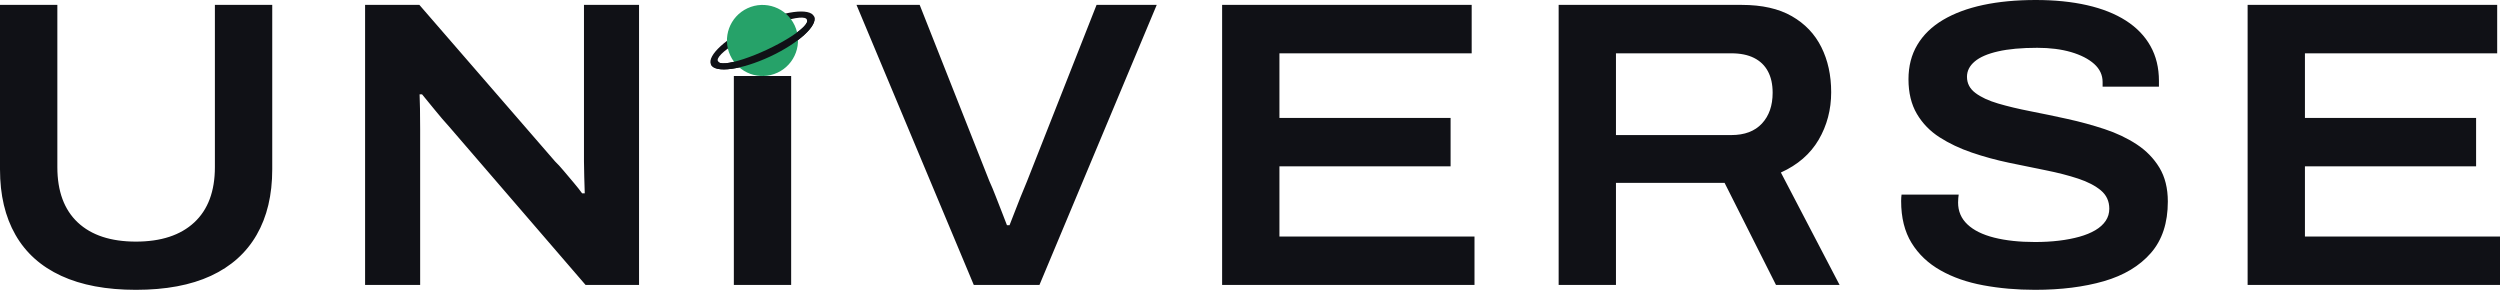
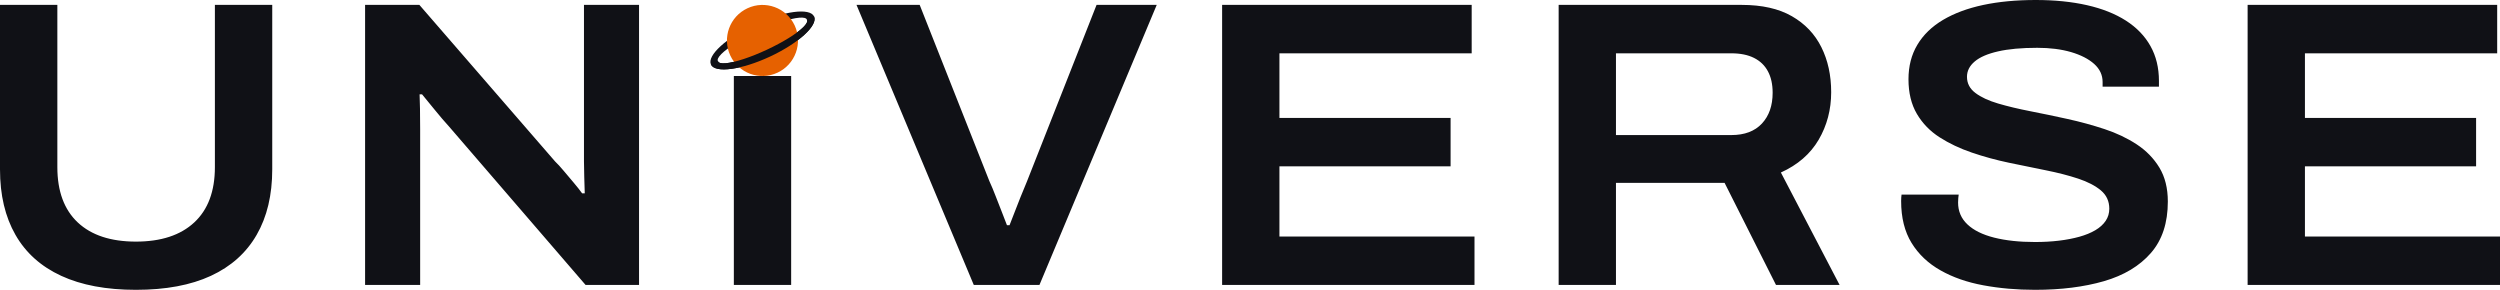
<svg xmlns="http://www.w3.org/2000/svg" width="612.87" height="71.05" color="#101116" viewBox="0 -69.85 612.87 71.05">
  <g transform="translate(0 0) scale(1)">
    <path d="M33.32 1.2Q22.44 1.2 15.01 -2.23Q7.57 -5.66 3.79 -12.28Q0 -18.9 0 -28.33V-68.65H14.06V-28.87Q14.06 -20.01 19.07 -15.31Q24.08 -10.62 33.32 -10.62Q42.55 -10.62 47.61 -15.31Q52.68 -20.01 52.68 -28.87V-68.65H66.74V-28.33Q66.74 -18.9 62.92 -12.28Q59.11 -5.66 51.7 -2.23Q44.29 1.2 33.32 1.2ZM89.5 0V-68.65H102.81L136.09 -30.26Q136.98 -29.42 138.2 -27.96Q139.43 -26.5 140.68 -25.02Q141.93 -23.54 142.7 -22.46H143.35Q143.3 -24.25 143.23 -26.44Q143.16 -28.62 143.16 -30.26V-68.65H156.66V0H143.55L110.16 -38.74Q108.45 -40.61 106.49 -43.03Q104.53 -45.45 103.46 -46.73H102.86Q102.91 -45.43 102.96 -43.17Q103 -40.9 103 -38.16V0H89.5ZM238.72 0 209.97 -68.65H225.46L242.53 -25.48Q243.32 -23.76 244.1 -21.72Q244.88 -19.67 245.62 -17.83Q246.36 -15.98 246.85 -14.65H247.49Q247.98 -15.88 248.67 -17.68Q249.36 -19.47 250.16 -21.49Q250.97 -23.51 251.76 -25.38L268.82 -68.65H283.57L254.82 0H238.72ZM299.6 0V-68.65H360.78V-56.78H313.65V-40.94H355.61V-29.07H313.65V-11.87H361.47V0H299.6ZM382.1 0V-68.65H426.98Q434.44 -68.65 439.27 -65.88Q444.1 -63.11 446.5 -58.29Q448.91 -53.46 448.91 -47.25Q448.91 -40.84 445.84 -35.59Q442.76 -30.35 436.58 -27.56L450.97 0H435.38L422.78 -25.02H396.15V0H382.1ZM396.15 -36.74H424.44Q429.3 -36.74 431.93 -39.56Q434.56 -42.39 434.56 -47.11Q434.56 -50.22 433.4 -52.37Q432.25 -54.52 430 -55.65Q427.75 -56.78 424.44 -56.78H396.15V-36.74ZM498.89 1.2Q492.18 1.2 486.21 0.09Q480.24 -1.01 475.72 -3.57Q471.19 -6.12 468.62 -10.29Q466.06 -14.45 466.06 -20.57Q466.06 -20.98 466.09 -21.44Q466.11 -21.89 466.16 -22.14H480.17Q480.12 -21.85 480.07 -21.3Q480.02 -20.75 480.02 -20.2Q480.02 -17 482.31 -14.84Q484.59 -12.68 488.86 -11.6Q493.14 -10.52 498.9 -10.52Q502.01 -10.52 504.75 -10.85Q507.49 -11.18 509.75 -11.81Q512.01 -12.44 513.66 -13.41Q515.32 -14.39 516.21 -15.72Q517.09 -17.04 517.09 -18.68Q517.09 -21.44 515.03 -23.17Q512.96 -24.9 509.46 -26.06Q505.95 -27.22 501.55 -28.1Q497.15 -28.98 492.47 -29.96Q487.8 -30.94 483.4 -32.44Q479 -33.94 475.49 -36.19Q471.98 -38.44 469.92 -41.93Q467.86 -45.43 467.86 -50.42Q467.86 -55.22 470.03 -58.86Q472.2 -62.51 476.31 -64.96Q480.42 -67.4 486.16 -68.63Q491.9 -69.85 499.05 -69.85Q506.04 -69.85 511.63 -68.58Q517.23 -67.31 521.17 -64.79Q525.11 -62.26 527.18 -58.56Q529.26 -54.86 529.26 -50V-48.6H515.45V-49.75Q515.45 -52.31 513.39 -54.17Q511.32 -56.02 507.72 -57.08Q504.11 -58.13 499.43 -58.13Q493.64 -58.13 489.81 -57.25Q485.99 -56.38 484.1 -54.78Q482.2 -53.18 482.2 -51.02Q482.2 -48.61 484.27 -47.06Q486.33 -45.5 489.84 -44.47Q493.34 -43.44 497.75 -42.58Q502.15 -41.72 506.82 -40.69Q511.5 -39.66 515.9 -38.21Q520.3 -36.76 523.81 -34.46Q527.31 -32.16 529.38 -28.74Q531.44 -25.32 531.44 -20.44Q531.44 -12.59 527.28 -7.82Q523.12 -3.05 515.78 -0.92Q508.44 1.2 498.89 1.2ZM551 0V-68.65H612.18V-56.78H565.05V-40.94H607.01V-29.07H565.05V-11.87H612.87V0H551ZM179.9 0H193.95V-51.22H179.9Z" fill="currentColor" />
    <g transform="translate(186.92 -59.93) rotate(-25)">
      <path d="M-13.94 0a13.94 4.36 0 1 0 27.89 0a13.94 4.36 0 1 0 -27.89 0ZM-12.03 0a12.03 2.44 0 1 1 24.05 0a12.03 2.44 0 1 1 -24.05 0Z" fill="currentColor" />
-       <circle r="8.71" fill="#26a269" />
+       <circle r="8.71" fill="#e66100" />
      <path d="M-13.94 0a13.94 4.36 0 1 0 27.89 0a13.94 4.36 0 1 0 -27.89 0ZM-12.03 0a12.03 2.44 0 1 1 24.05 0a12.03 2.44 0 1 1 -24.05 0Z" fill="currentColor" clip-path="url(#universe-front)" />
      <clipPath id="universe-front">
        <rect x="-27.89" y="0" width="55.77" height="27.89" />
      </clipPath>
    </g>
  </g>
</svg>
